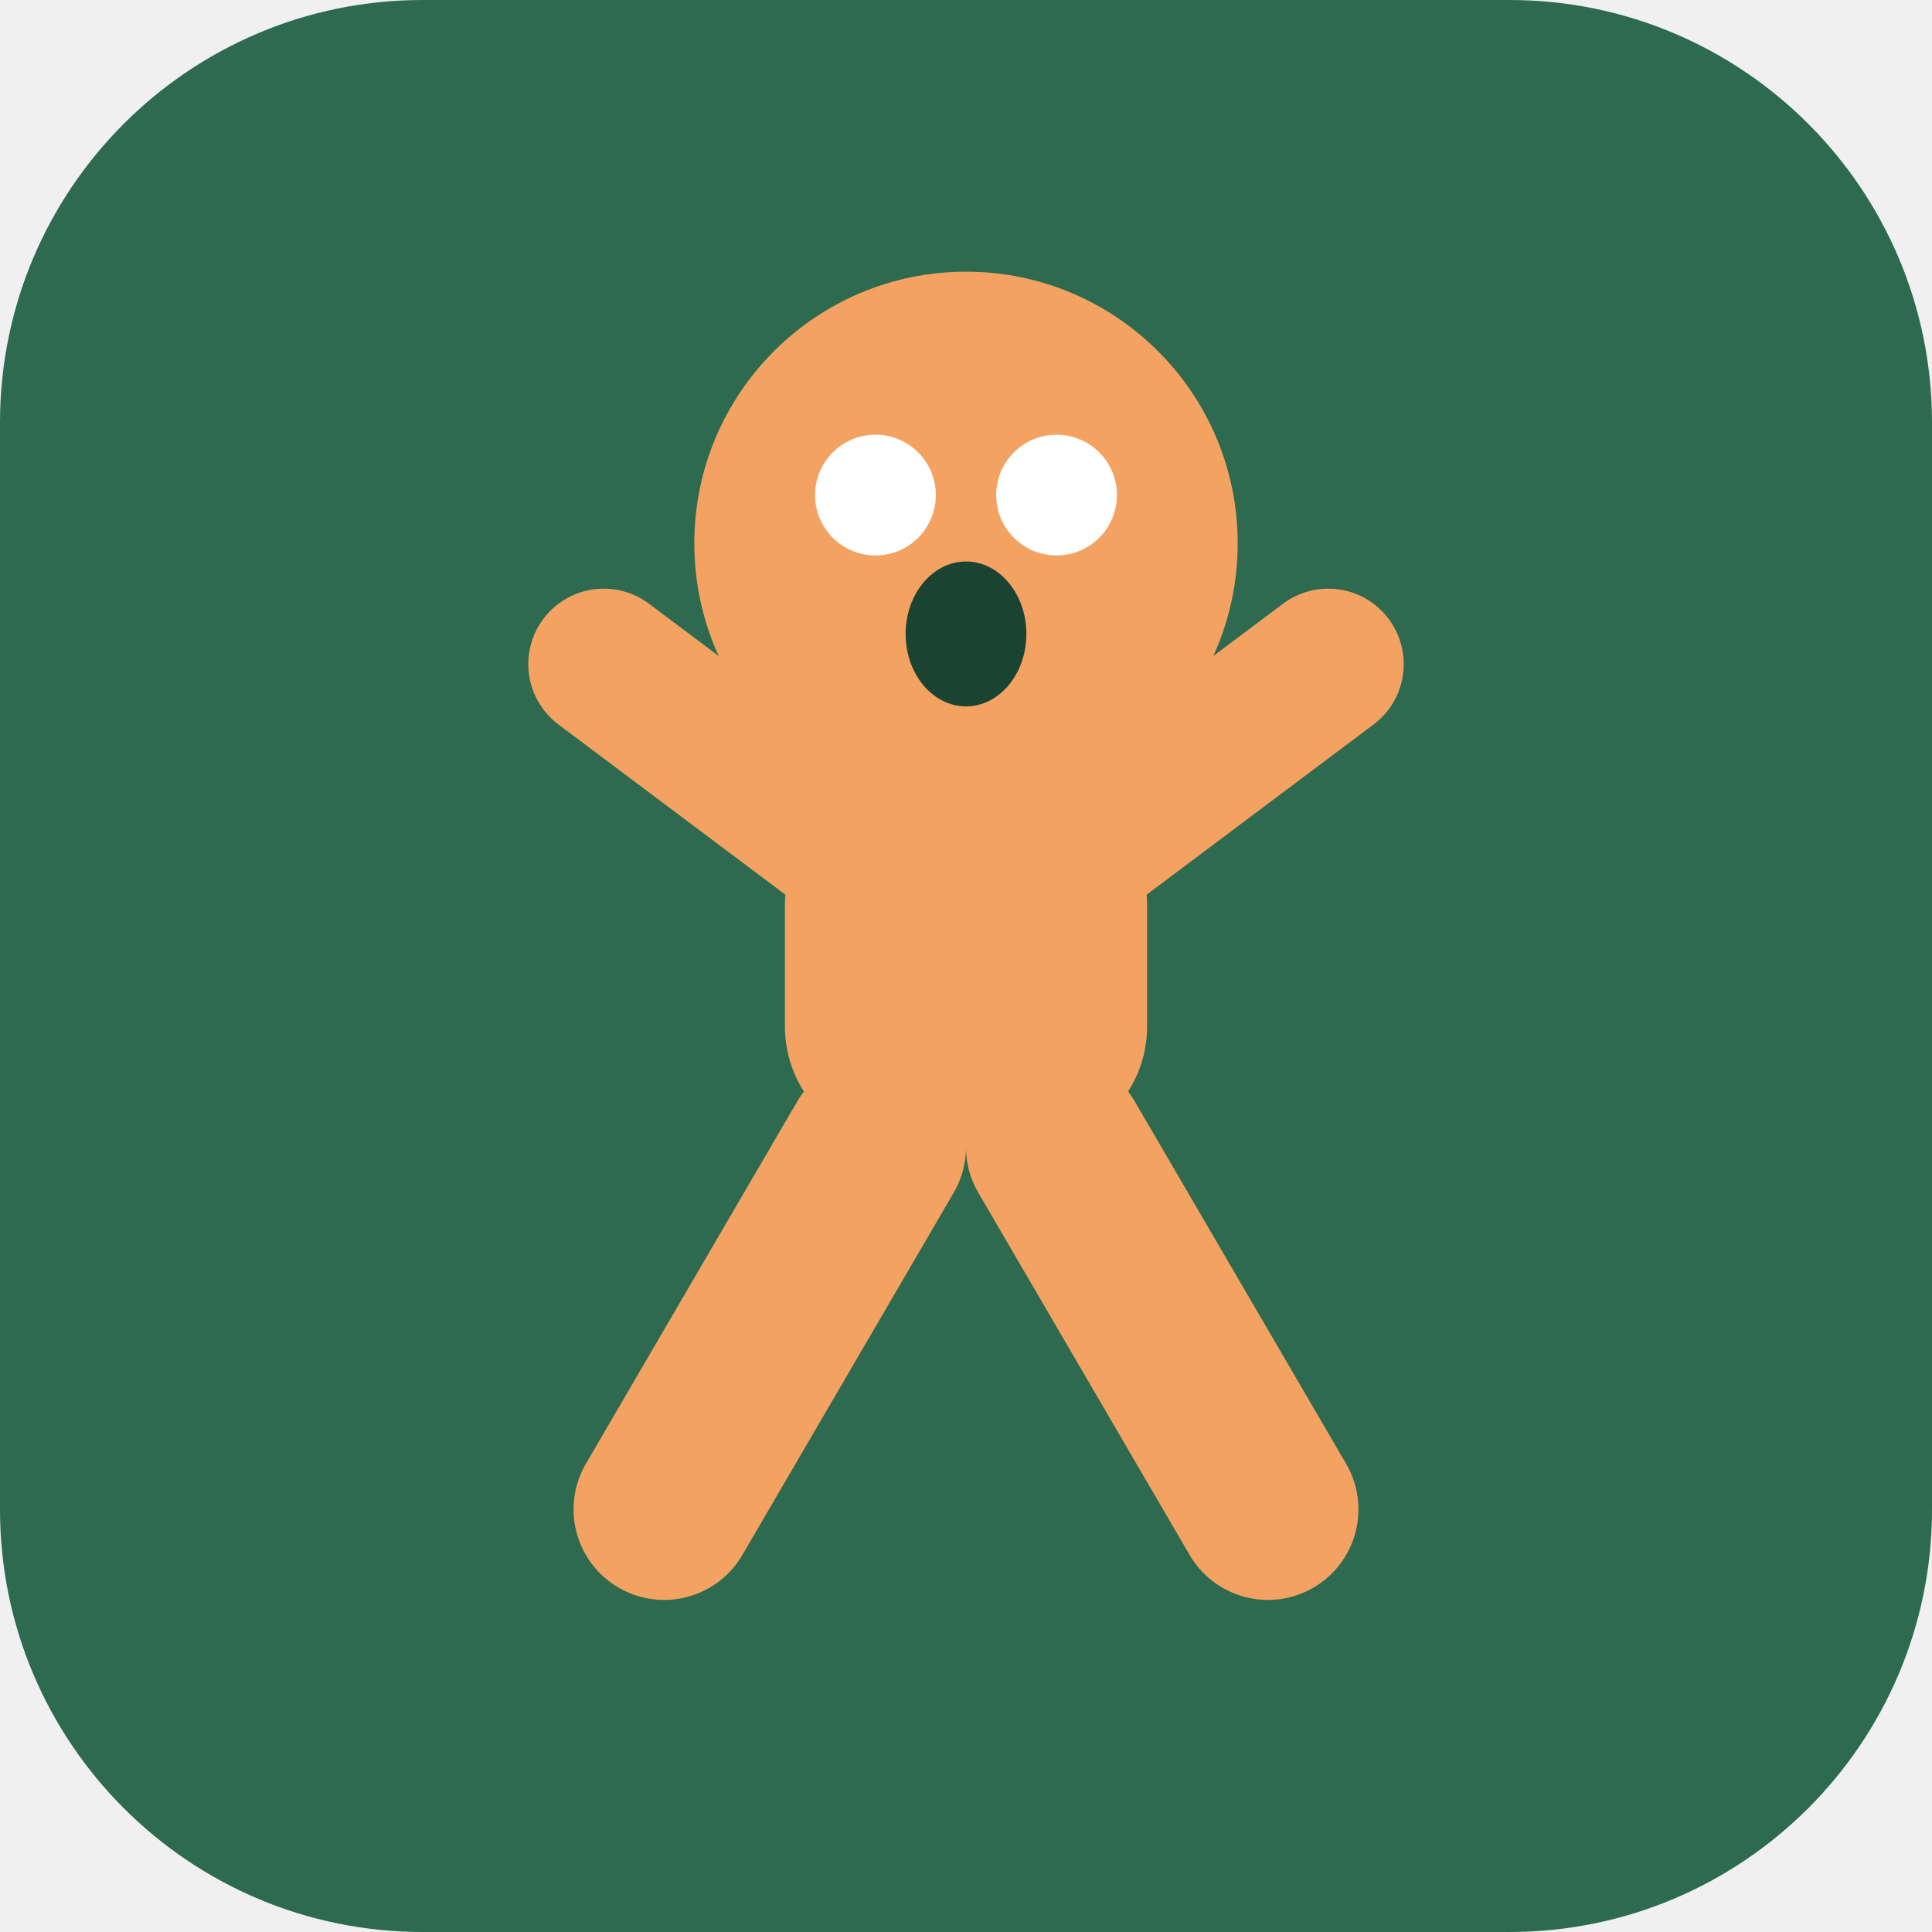
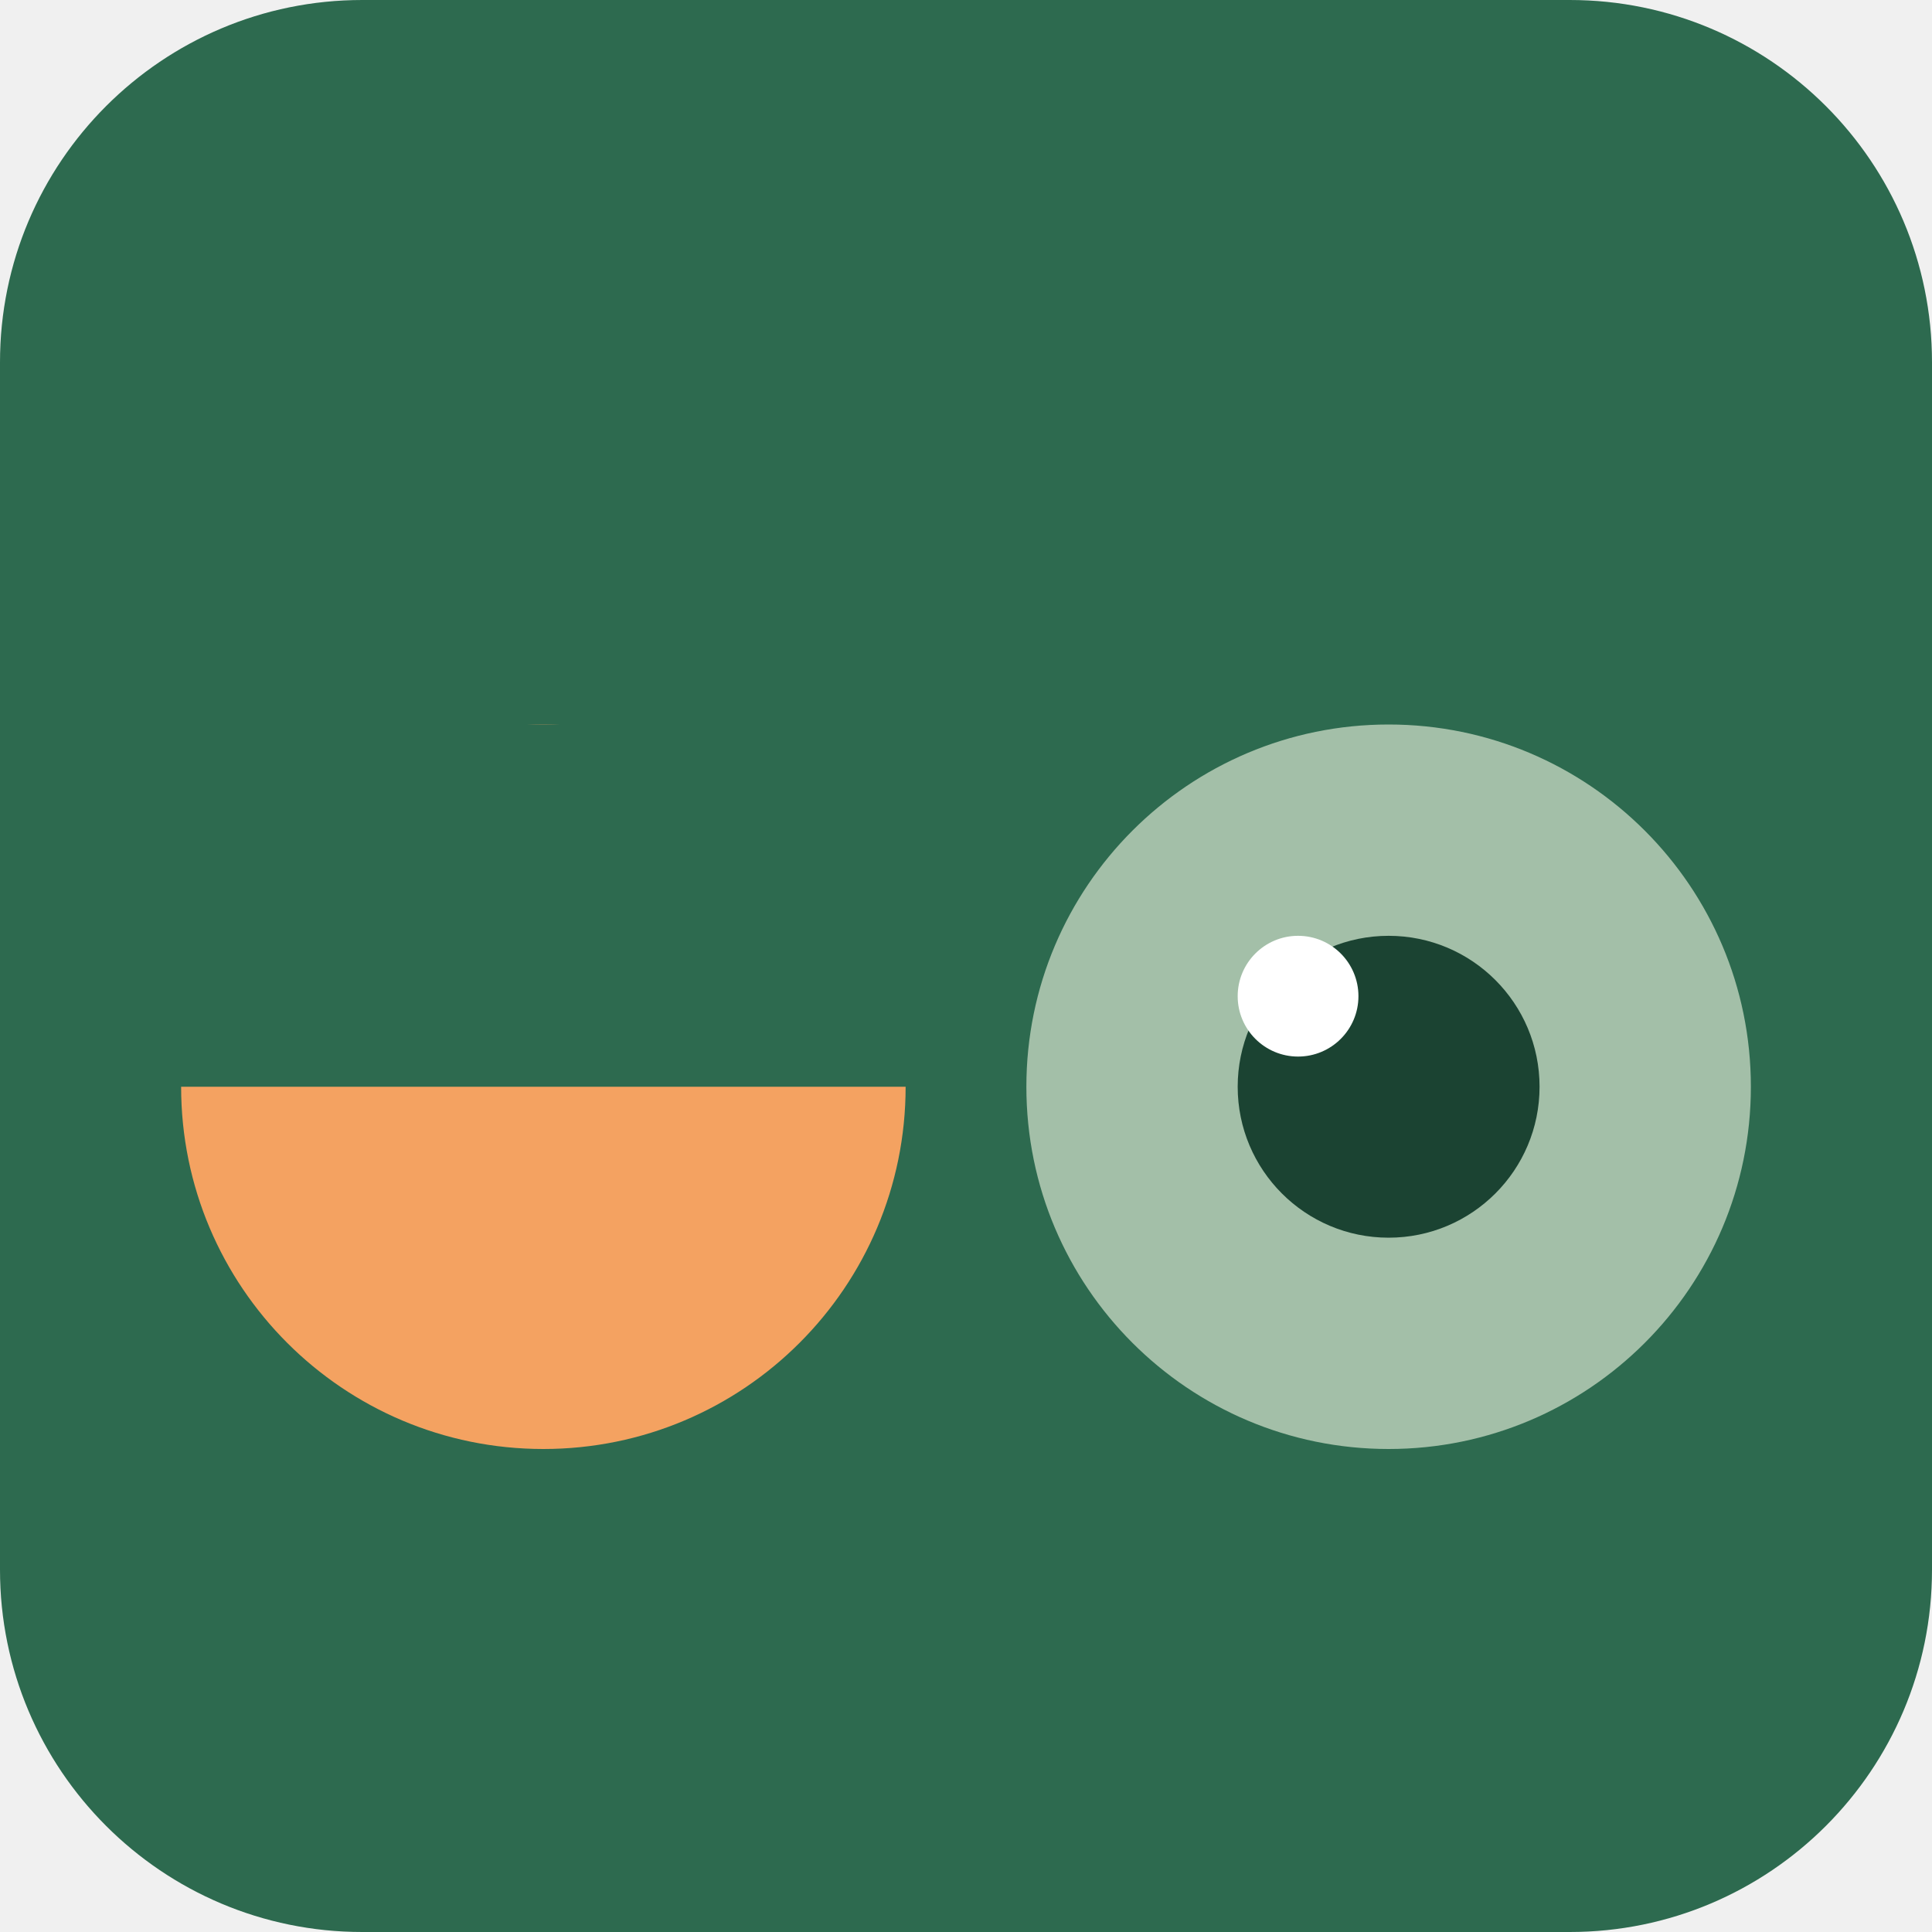
<svg xmlns="http://www.w3.org/2000/svg" viewBox="0 0 32 32">
-   <rect width="32" height="32" rx="7" fill="#2D6A4F" />
-   <circle cx="16" cy="9" r="4.5" fill="#F4A261" />
-   <circle cx="14.5" cy="8.2" r="1" fill="white" />
-   <circle cx="17.5" cy="8.2" r="1" fill="white" />
-   <ellipse cx="16" cy="10.5" rx="1" ry="1.2" fill="#1B4332" />
-   <line x1="14" y1="14" x2="10" y2="11" stroke="#F4A261" stroke-width="2.5" stroke-linecap="round" />
-   <line x1="18" y1="14" x2="22" y2="11" stroke="#F4A261" stroke-width="2.5" stroke-linecap="round" />
-   <rect x="13" y="13" width="6" height="6" rx="2" fill="#F4A261" />
-   <line x1="14.5" y1="19" x2="11" y2="25" stroke="#F4A261" stroke-width="3" stroke-linecap="round" />
-   <line x1="17.5" y1="19" x2="21" y2="25" stroke="#F4A261" stroke-width="3" stroke-linecap="round" />
+   <rect width="32" height="32" rx="6" fill="#2D6A4F" />
+   <circle cx="9" cy="18" r="6" fill="#F4A261" />
+   <rect x="2" y="12" width="14" height="6" fill="#2D6A4F" />
+   <circle cx="23" cy="18" r="6" fill="#A3BFA8" />
+   <circle cx="23" cy="18" r="2.5" fill="#1B4332" />
+   <circle cx="21.5" cy="16.5" r="1" fill="white" />
</svg>
